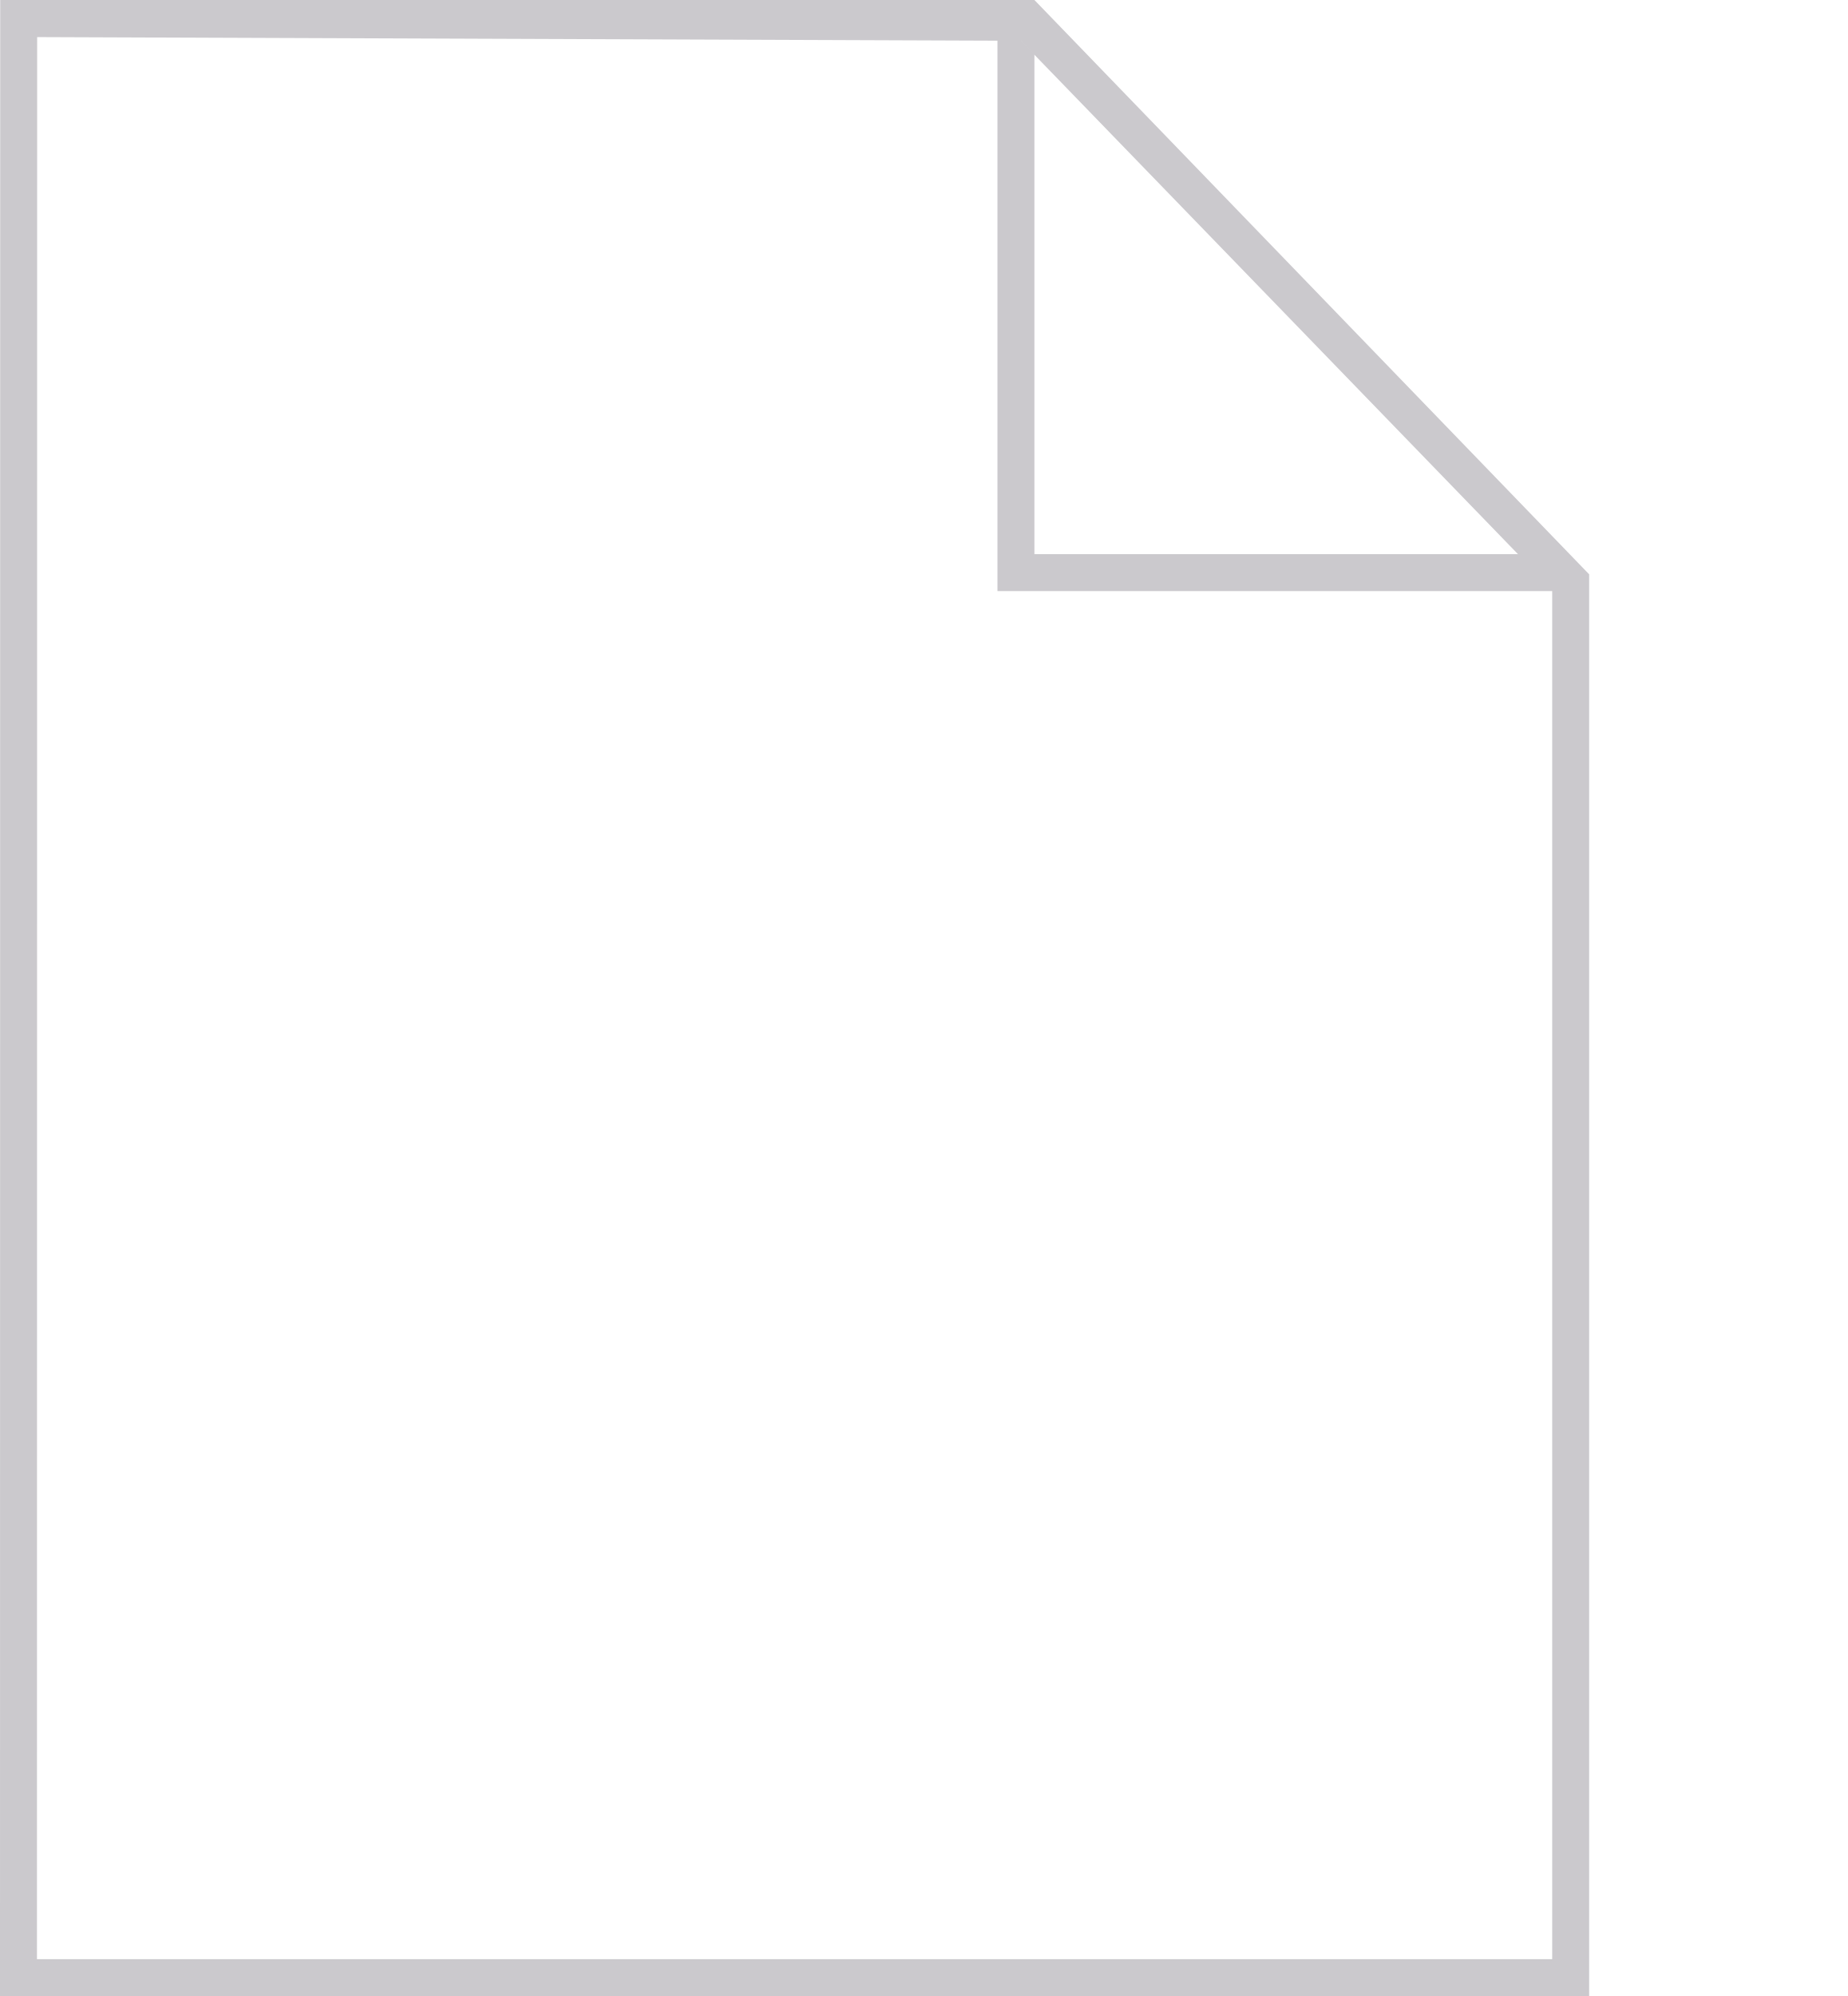
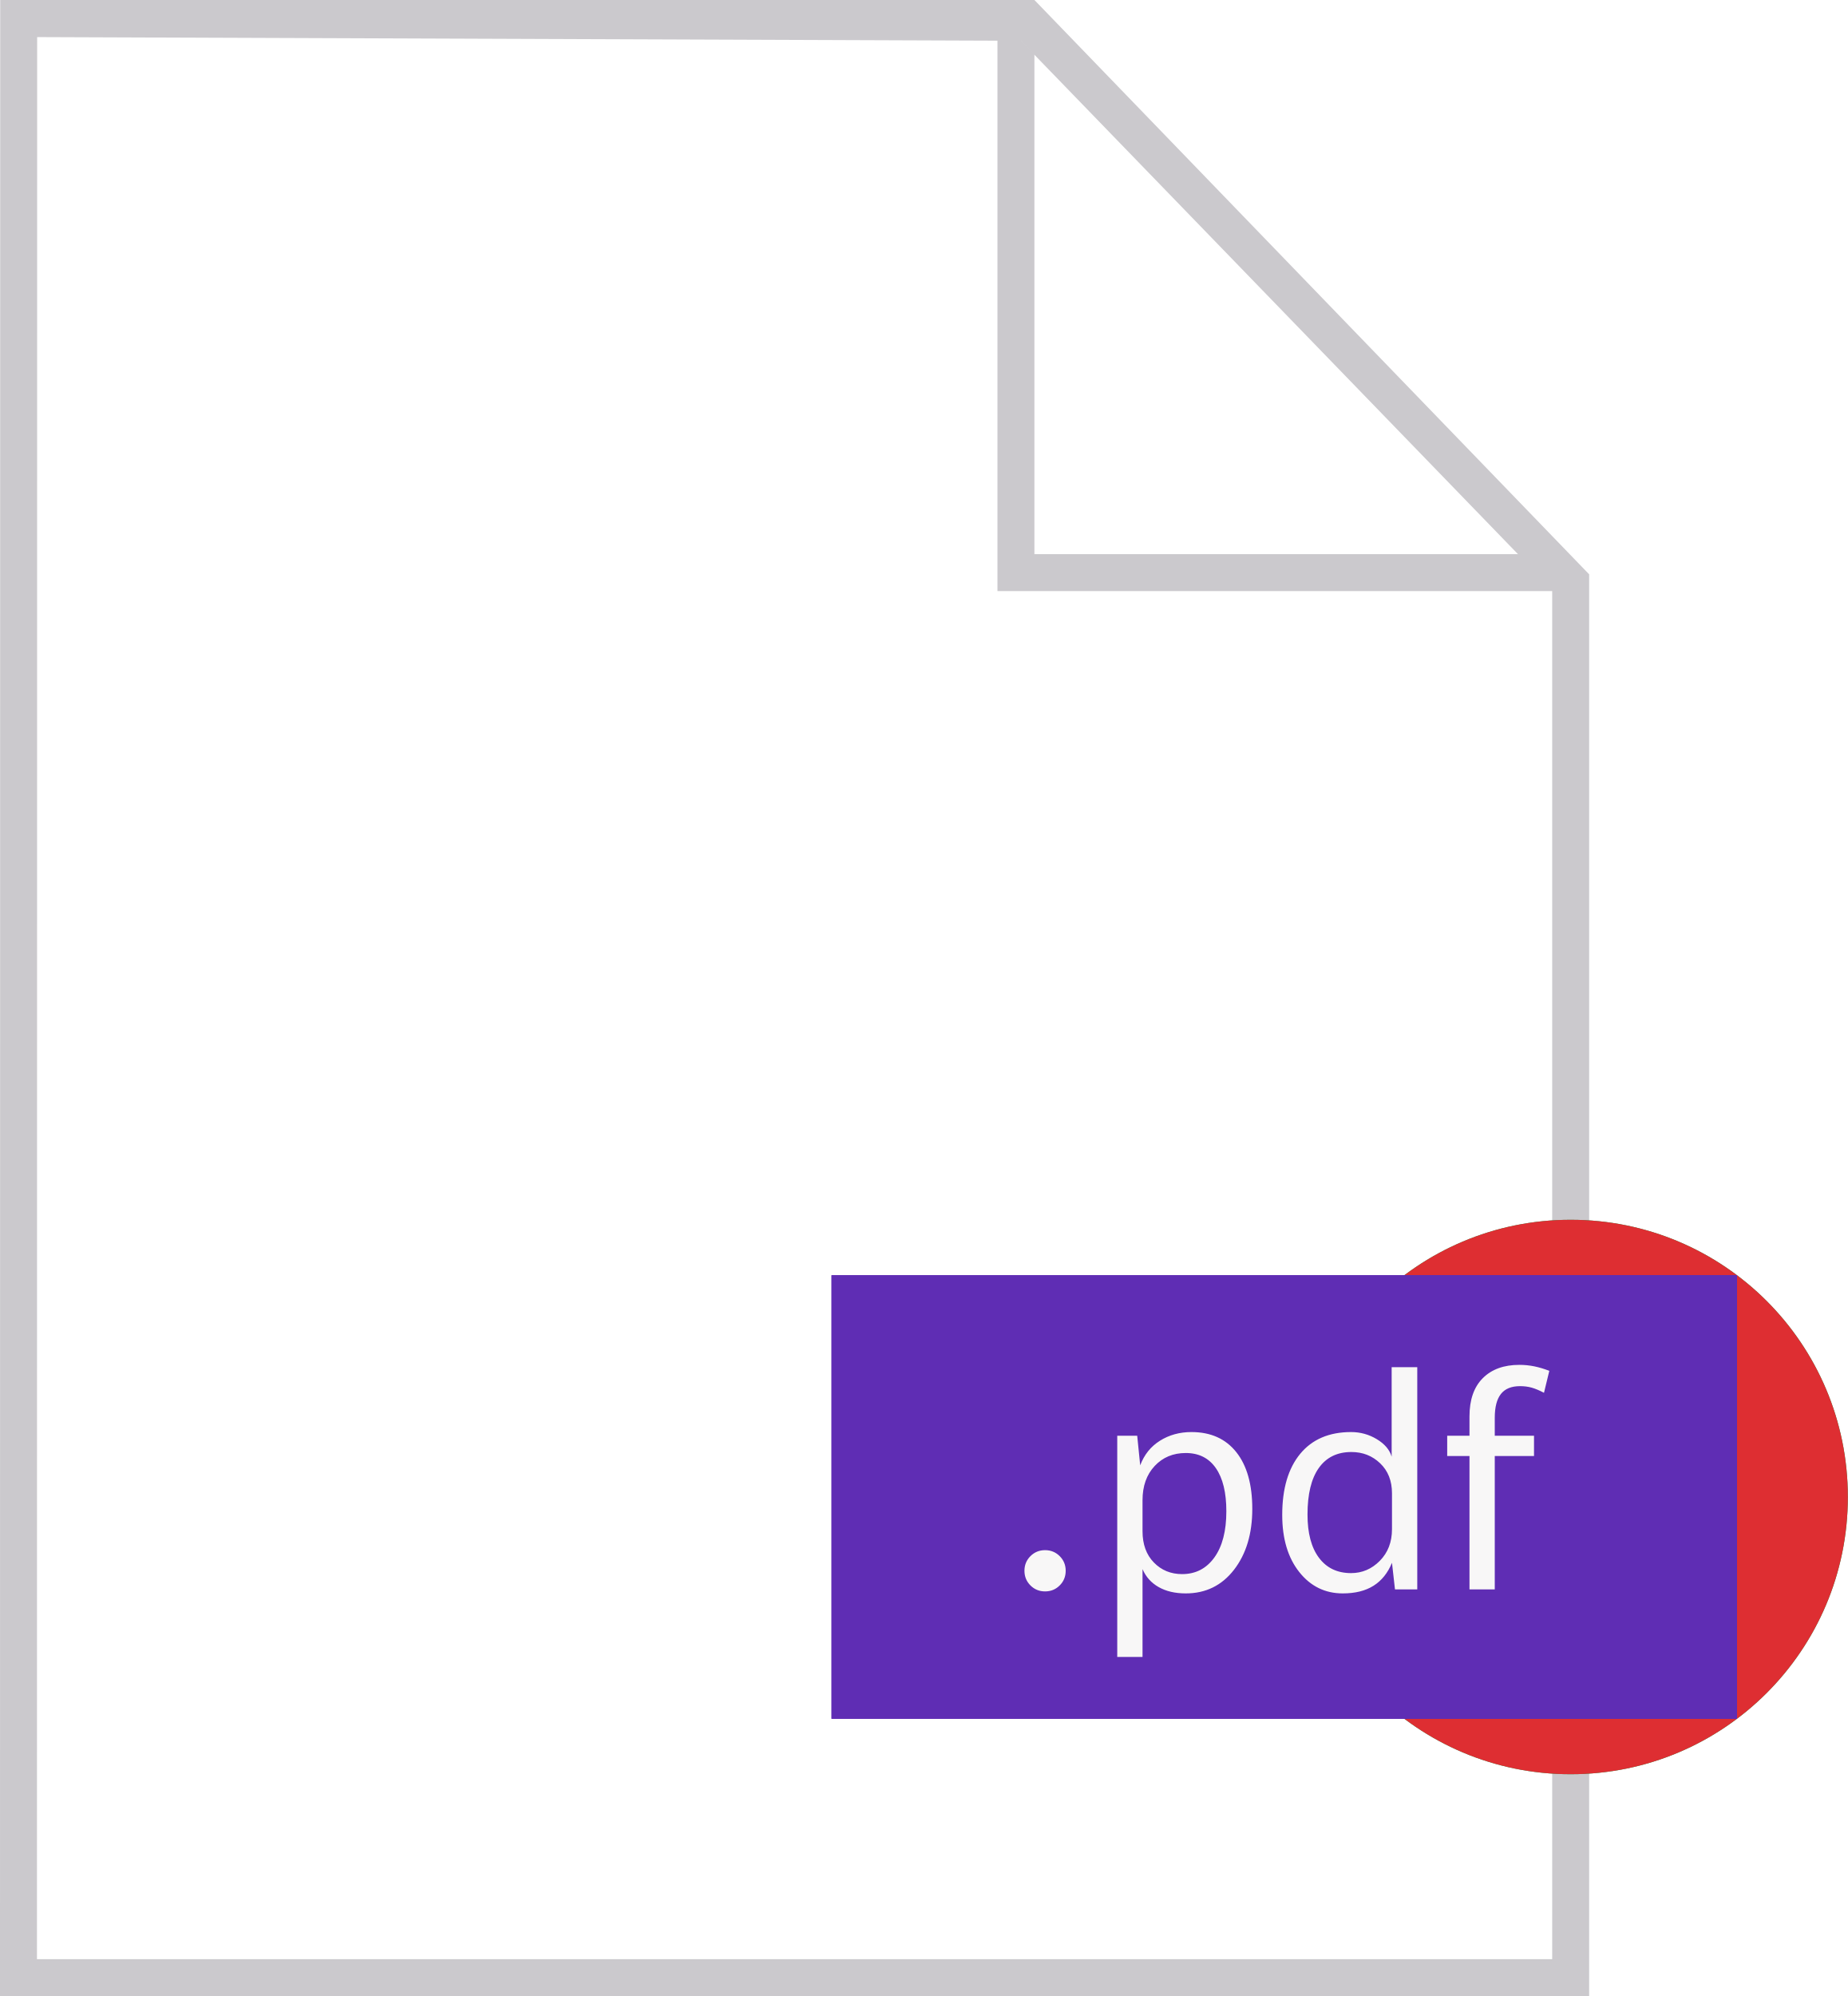
<svg xmlns="http://www.w3.org/2000/svg" width="100" height="108" viewBox="0 0 100 108">
-   <style type="text/css">
-     #success, #failure, #word, #pdf { display: none; }
-   </style>
-   <g id="file">
-     <g id="page" fill="#CBC9CD" fill-rule="nonzero">
-       <path d="M0.011,0 L55.98,0 L86,31.076 L86,108 L0,108 L0.011,0 Z M2.011,2.007 L2,106.007 L84,106.007 L84,31.897 L55.247,2.207 L2.011,2.007 Z" id="page-main" />
-       <polygon id="page-fold" points="83.083 29.983 85.085 31.983 53.979 31.983 53.979 0.914 55.979 2.911 55.979 29.983" />
+   <g data-icon="file">
+     <g data-icon="page" fill="#cbc9cd" fill-rule="nonzero">
+       <path data-icon="page-main" d="M0.011,0 L55.98,0 L86,31.076 L86,108 L0,108 L0.011,0 Z M2.011,2.007 L2,106.007 L84,106.007 L84,31.897 L55.247,2.207 L2.011,2.007 Z" />
+       <polygon data-icon="page-fold" points="83.083 29.983 85.085 31.983 53.979 31.983 53.979 0.914 55.979 2.911 55.979 29.983" />
    </g>
-     <g id="success" transform="translate(70, 66)">
-       <circle id="success-background" fill="#00B95D" fill-rule="nonzero" cx="15" cy="15" r="15" />
-       <polyline id="success-text" fill="none" stroke="#F8F7F7" stroke-width="3" transform="translate(15.48528, 11.98528) rotate(-45) translate(-15.48528, -11.98528) " points="8.985 7.985 8.985 15.985 21.985 15.985" />
+     <g data-icon="success" transform="translate(70, 66)">
+       <circle data-icon="success-background" fill="#00b95d" fill-rule="nonzero" cx="15" cy="15" r="15" />
+       <polyline data-icon="success-icon" fill="none" stroke="#f8f7f7" stroke-width="3" transform="translate(15.48528, 11.98528) rotate(-45) translate(-15.48528, -11.98528) " points="8.985 7.985 8.985 15.985 21.985 15.985" />
    </g>
-     <g id="failure" transform="translate(70, 66)" fill-rule="nonzero">
-       <circle id="failure-background" fill="#DE2E32" cx="15" cy="15" r="15" />
-       <path d="M16.896,7 L16.013,17.747 L13.935,17.747 L13.078,7 L16.896,7 Z M13,21.061 C13,20.486 13.19,20.019 13.571,19.66 C13.952,19.301 14.42,19.121 14.974,19.121 C15.545,19.121 16.026,19.301 16.416,19.66 C16.805,20.019 17,20.486 17,21.061 C17,21.635 16.805,22.102 16.416,22.461 C16.026,22.82 15.545,23 14.974,23 C14.42,23 13.952,22.82 13.571,22.461 C13.19,22.102 13,21.635 13,21.061 Z" id="failure-text" fill="#F8F7F7" />
+     <g data-icon="failure" transform="translate(70, 66)" fill-rule="nonzero">
+       <circle data-icon="failure-background" fill="#de2e32" cx="15" cy="15" r="15" />
+       <path data-icon="failure-text" fill="#f8f7f7" d="M16.896,7 L16.013,17.747 L13.935,17.747 L13.078,7 L16.896,7 Z M13,21.061 C13,20.486 13.19,20.019 13.571,19.66 C13.952,19.301 14.42,19.121 14.974,19.121 C15.545,19.121 16.026,19.301 16.416,19.66 C16.805,20.019 17,20.486 17,21.061 C17,21.635 16.805,22.102 16.416,22.461 C16.026,22.82 15.545,23 14.974,23 C14.42,23 13.952,22.82 13.571,22.461 C13.19,22.102 13,21.635 13,21.061 Z" />
    </g>
-     <g id="word" transform="translate(45, 69)" fill-rule="nonzero">
-       <rect id="word-background" fill="#5F2DB4" x="0" y="0" width="49" height="24" />
-       <path d="M9.556,17.108 C9.244,17.108 8.98,17 8.764,16.784 C8.548,16.568 8.44,16.304 8.44,15.992 C8.44,15.68 8.548,15.416 8.764,15.2 C8.98,14.984 9.244,14.876 9.556,14.876 C9.868,14.876 10.132,14.984 10.348,15.2 C10.564,15.416 10.672,15.68 10.672,15.992 C10.672,16.304 10.564,16.568 10.348,16.784 C10.132,17 9.868,17.108 9.556,17.108 Z M16.648,16.118 C17.248,16.118 17.767,15.896 18.205,15.452 C18.643,15.008 18.862,14.438 18.862,13.742 L18.862,11.798 C18.862,11.126 18.649,10.586 18.223,10.178 C17.797,9.77 17.278,9.566 16.666,9.566 C15.898,9.566 15.31,9.854 14.902,10.43 C14.494,11.006 14.29,11.846 14.29,12.95 C14.29,13.958 14.497,14.738 14.911,15.29 C15.325,15.842 15.904,16.118 16.648,16.118 Z M16.648,8.486 C17.152,8.486 17.617,8.615 18.043,8.873 C18.469,9.131 18.736,9.446 18.844,9.818 L18.844,4.976 L20.23,4.976 L20.23,17 L19.024,17 L18.862,15.56 C18.634,16.112 18.301,16.526 17.863,16.802 C17.425,17.078 16.87,17.216 16.198,17.216 C15.238,17.216 14.452,16.829 13.84,16.055 C13.228,15.281 12.922,14.252 12.922,12.968 C12.922,11.552 13.246,10.451 13.894,9.665 C14.542,8.879 15.46,8.486 16.648,8.486 Z M28.456,12.788 C28.456,11.72 28.261,10.922 27.871,10.394 C27.481,9.866 26.89,9.602 26.098,9.602 C25.306,9.602 24.715,9.866 24.325,10.394 C23.935,10.922 23.74,11.72 23.74,12.788 C23.74,13.892 23.938,14.726 24.334,15.29 C24.73,15.854 25.318,16.136 26.098,16.136 C26.878,16.136 27.466,15.854 27.862,15.29 C28.258,14.726 28.456,13.892 28.456,12.788 Z M29.806,12.788 C29.806,14.18 29.476,15.266 28.816,16.046 C28.156,16.826 27.25,17.216 26.098,17.216 C24.946,17.216 24.04,16.826 23.38,16.046 C22.72,15.266 22.39,14.18 22.39,12.788 C22.39,11.42 22.717,10.361 23.371,9.611 C24.025,8.861 24.934,8.486 26.098,8.486 C27.262,8.486 28.171,8.861 28.825,9.611 C29.479,10.361 29.806,11.42 29.806,12.788 Z M35.134,16.118 C35.626,16.118 36.028,15.998 36.34,15.758 C36.652,15.518 36.874,15.164 37.006,14.696 L38.158,14.948 C38.038,15.692 37.708,16.256 37.168,16.64 C36.628,17.024 35.902,17.216 34.99,17.216 C33.898,17.216 33.031,16.832 32.389,16.064 C31.747,15.296 31.426,14.24 31.426,12.896 C31.426,11.528 31.759,10.451 32.425,9.665 C33.091,8.879 33.994,8.486 35.134,8.486 C36.01,8.486 36.703,8.708 37.213,9.152 C37.723,9.596 38.002,10.226 38.05,11.042 L36.772,11.24 C36.688,10.712 36.499,10.31 36.205,10.034 C35.911,9.758 35.524,9.62 35.044,9.62 C34.324,9.62 33.76,9.914 33.352,10.502 C32.944,11.09 32.74,11.894 32.74,12.914 C32.74,13.862 32.962,14.633 33.406,15.227 C33.85,15.821 34.426,16.118 35.134,16.118 Z" id="word-text" fill="#F8F7F7" />
+     <g data-icon="word" transform="translate(45, 69)" fill-rule="nonzero">
+       <rect data-icon="word-background" fill="#5f2db4" x="0" y="0" width="49" height="24" />
+       <path data-icon="word-text" fill="#f8f7f7" d="M9.556,17.108 C9.244,17.108 8.98,17 8.764,16.784 C8.548,16.568 8.44,16.304 8.44,15.992 C8.44,15.68 8.548,15.416 8.764,15.2 C8.98,14.984 9.244,14.876 9.556,14.876 C9.868,14.876 10.132,14.984 10.348,15.2 C10.564,15.416 10.672,15.68 10.672,15.992 C10.672,16.304 10.564,16.568 10.348,16.784 C10.132,17 9.868,17.108 9.556,17.108 Z M16.648,16.118 C17.248,16.118 17.767,15.896 18.205,15.452 C18.643,15.008 18.862,14.438 18.862,13.742 L18.862,11.798 C18.862,11.126 18.649,10.586 18.223,10.178 C17.797,9.77 17.278,9.566 16.666,9.566 C15.898,9.566 15.31,9.854 14.902,10.43 C14.494,11.006 14.29,11.846 14.29,12.95 C14.29,13.958 14.497,14.738 14.911,15.29 C15.325,15.842 15.904,16.118 16.648,16.118 Z M16.648,8.486 C17.152,8.486 17.617,8.615 18.043,8.873 C18.469,9.131 18.736,9.446 18.844,9.818 L18.844,4.976 L20.23,4.976 L20.23,17 L19.024,17 L18.862,15.56 C18.634,16.112 18.301,16.526 17.863,16.802 C17.425,17.078 16.87,17.216 16.198,17.216 C15.238,17.216 14.452,16.829 13.84,16.055 C13.228,15.281 12.922,14.252 12.922,12.968 C12.922,11.552 13.246,10.451 13.894,9.665 C14.542,8.879 15.46,8.486 16.648,8.486 Z M28.456,12.788 C28.456,11.72 28.261,10.922 27.871,10.394 C27.481,9.866 26.89,9.602 26.098,9.602 C25.306,9.602 24.715,9.866 24.325,10.394 C23.935,10.922 23.74,11.72 23.74,12.788 C23.74,13.892 23.938,14.726 24.334,15.29 C24.73,15.854 25.318,16.136 26.098,16.136 C26.878,16.136 27.466,15.854 27.862,15.29 C28.258,14.726 28.456,13.892 28.456,12.788 Z M29.806,12.788 C29.806,14.18 29.476,15.266 28.816,16.046 C28.156,16.826 27.25,17.216 26.098,17.216 C24.946,17.216 24.04,16.826 23.38,16.046 C22.72,15.266 22.39,14.18 22.39,12.788 C22.39,11.42 22.717,10.361 23.371,9.611 C24.025,8.861 24.934,8.486 26.098,8.486 C27.262,8.486 28.171,8.861 28.825,9.611 C29.479,10.361 29.806,11.42 29.806,12.788 Z M35.134,16.118 C35.626,16.118 36.028,15.998 36.34,15.758 C36.652,15.518 36.874,15.164 37.006,14.696 L38.158,14.948 C38.038,15.692 37.708,16.256 37.168,16.64 C36.628,17.024 35.902,17.216 34.99,17.216 C33.898,17.216 33.031,16.832 32.389,16.064 C31.747,15.296 31.426,14.24 31.426,12.896 C31.426,11.528 31.759,10.451 32.425,9.665 C33.091,8.879 33.994,8.486 35.134,8.486 C36.01,8.486 36.703,8.708 37.213,9.152 C37.723,9.596 38.002,10.226 38.05,11.042 L36.772,11.24 C36.688,10.712 36.499,10.31 36.205,10.034 C35.911,9.758 35.524,9.62 35.044,9.62 C34.324,9.62 33.76,9.914 33.352,10.502 C32.944,11.09 32.74,11.894 32.74,12.914 C32.74,13.862 32.962,14.633 33.406,15.227 C33.85,15.821 34.426,16.118 35.134,16.118 Z" />
    </g>
-     <g id="pdf" transform="translate(45, 69)" fill-rule="nonzero">
-       <rect id="pdf-background" fill="#5F2DB4" x="0" y="0" width="49" height="24" />
-       <path d="M11.556,17.108 C11.244,17.108 10.98,17 10.764,16.784 C10.548,16.568 10.44,16.304 10.44,15.992 C10.44,15.68 10.548,15.416 10.764,15.2 C10.98,14.984 11.244,14.876 11.556,14.876 C11.868,14.876 12.132,14.984 12.348,15.2 C12.564,15.416 12.672,15.68 12.672,15.992 C12.672,16.304 12.564,16.568 12.348,16.784 C12.132,17 11.868,17.108 11.556,17.108 Z M19.17,9.62 C18.486,9.62 17.925,9.854 17.487,10.322 C17.049,10.79 16.83,11.408 16.83,12.176 L16.83,13.85 C16.83,14.558 17.034,15.122 17.442,15.542 C17.85,15.962 18.36,16.172 18.972,16.172 C19.704,16.172 20.286,15.872 20.718,15.272 C21.15,14.672 21.366,13.838 21.366,12.77 C21.366,11.762 21.177,10.985 20.799,10.439 C20.421,9.893 19.878,9.62 19.17,9.62 Z M19.17,17.216 C18.594,17.216 18.105,17.102 17.703,16.874 C17.301,16.646 17.01,16.322 16.83,15.902 L16.83,20.654 L15.462,20.654 L15.462,8.684 L16.542,8.684 L16.704,10.286 C16.92,9.71 17.277,9.266 17.775,8.954 C18.273,8.642 18.84,8.486 19.476,8.486 C20.52,8.486 21.33,8.849 21.906,9.575 C22.482,10.301 22.77,11.324 22.77,12.644 C22.77,13.988 22.44,15.086 21.78,15.938 C21.12,16.79 20.25,17.216 19.17,17.216 Z M28.116,16.118 C28.716,16.118 29.235,15.896 29.673,15.452 C30.111,15.008 30.33,14.438 30.33,13.742 L30.33,11.798 C30.33,11.126 30.117,10.586 29.691,10.178 C29.265,9.77 28.746,9.566 28.134,9.566 C27.366,9.566 26.778,9.854 26.37,10.43 C25.962,11.006 25.758,11.846 25.758,12.95 C25.758,13.958 25.965,14.738 26.379,15.29 C26.793,15.842 27.372,16.118 28.116,16.118 Z M28.116,8.486 C28.62,8.486 29.085,8.615 29.511,8.873 C29.937,9.131 30.204,9.446 30.312,9.818 L30.312,4.976 L31.698,4.976 L31.698,17 L30.492,17 L30.33,15.56 C30.102,16.112 29.769,16.526 29.331,16.802 C28.893,17.078 28.338,17.216 27.666,17.216 C26.706,17.216 25.92,16.829 25.308,16.055 C24.696,15.281 24.39,14.252 24.39,12.968 C24.39,11.552 24.714,10.451 25.362,9.665 C26.01,8.879 26.928,8.486 28.116,8.486 Z M34.524,17 L34.524,9.782 L33.318,9.782 L33.318,8.684 L34.524,8.684 L34.524,7.64 C34.524,6.74 34.764,6.05 35.244,5.57 C35.724,5.09 36.384,4.85 37.224,4.85 C37.5,4.85 37.77,4.877 38.034,4.931 C38.298,4.985 38.568,5.066 38.844,5.174 L38.556,6.362 C38.304,6.23 38.082,6.137 37.89,6.083 C37.698,6.029 37.488,6.002 37.26,6.002 C36.792,6.002 36.447,6.143 36.225,6.425 C36.003,6.707 35.892,7.136 35.892,7.712 L35.892,8.684 L38.016,8.684 L38.016,9.782 L35.892,9.782 L35.892,17 L34.524,17 Z" id="pdf-text" fill="#F8F7F7" />
+     <g data-icon="pdf" transform="translate(45, 69)" fill-rule="nonzero">
+       <rect data-icon="pdf-background" fill="#5f2db4" x="0" y="0" width="49" height="24" />
+       <path data-icon="pdf-text" fill="#f8f7f7" d="M11.556,17.108 C11.244,17.108 10.98,17 10.764,16.784 C10.548,16.568 10.44,16.304 10.44,15.992 C10.44,15.68 10.548,15.416 10.764,15.2 C10.98,14.984 11.244,14.876 11.556,14.876 C11.868,14.876 12.132,14.984 12.348,15.2 C12.564,15.416 12.672,15.68 12.672,15.992 C12.672,16.304 12.564,16.568 12.348,16.784 C12.132,17 11.868,17.108 11.556,17.108 Z M19.17,9.62 C18.486,9.62 17.925,9.854 17.487,10.322 C17.049,10.79 16.83,11.408 16.83,12.176 L16.83,13.85 C16.83,14.558 17.034,15.122 17.442,15.542 C17.85,15.962 18.36,16.172 18.972,16.172 C19.704,16.172 20.286,15.872 20.718,15.272 C21.15,14.672 21.366,13.838 21.366,12.77 C21.366,11.762 21.177,10.985 20.799,10.439 C20.421,9.893 19.878,9.62 19.17,9.62 Z M19.17,17.216 C18.594,17.216 18.105,17.102 17.703,16.874 C17.301,16.646 17.01,16.322 16.83,15.902 L16.83,20.654 L15.462,20.654 L15.462,8.684 L16.542,8.684 L16.704,10.286 C16.92,9.71 17.277,9.266 17.775,8.954 C18.273,8.642 18.84,8.486 19.476,8.486 C20.52,8.486 21.33,8.849 21.906,9.575 C22.482,10.301 22.77,11.324 22.77,12.644 C22.77,13.988 22.44,15.086 21.78,15.938 C21.12,16.79 20.25,17.216 19.17,17.216 Z M28.116,16.118 C28.716,16.118 29.235,15.896 29.673,15.452 C30.111,15.008 30.33,14.438 30.33,13.742 L30.33,11.798 C30.33,11.126 30.117,10.586 29.691,10.178 C29.265,9.77 28.746,9.566 28.134,9.566 C27.366,9.566 26.778,9.854 26.37,10.43 C25.962,11.006 25.758,11.846 25.758,12.95 C25.758,13.958 25.965,14.738 26.379,15.29 C26.793,15.842 27.372,16.118 28.116,16.118 Z M28.116,8.486 C28.62,8.486 29.085,8.615 29.511,8.873 C29.937,9.131 30.204,9.446 30.312,9.818 L30.312,4.976 L31.698,4.976 L31.698,17 L30.492,17 L30.33,15.56 C30.102,16.112 29.769,16.526 29.331,16.802 C28.893,17.078 28.338,17.216 27.666,17.216 C26.706,17.216 25.92,16.829 25.308,16.055 C24.696,15.281 24.39,14.252 24.39,12.968 C24.39,11.552 24.714,10.451 25.362,9.665 C26.01,8.879 26.928,8.486 28.116,8.486 Z M34.524,17 L34.524,9.782 L33.318,9.782 L33.318,8.684 L34.524,8.684 L34.524,7.64 C34.524,6.74 34.764,6.05 35.244,5.57 C35.724,5.09 36.384,4.85 37.224,4.85 C37.5,4.85 37.77,4.877 38.034,4.931 C38.298,4.985 38.568,5.066 38.844,5.174 L38.556,6.362 C38.304,6.23 38.082,6.137 37.89,6.083 C37.698,6.029 37.488,6.002 37.26,6.002 C36.792,6.002 36.447,6.143 36.225,6.425 C36.003,6.707 35.892,7.136 35.892,7.712 L35.892,8.684 L38.016,8.684 L38.016,9.782 L35.892,9.782 L35.892,17 L34.524,17 Z" />
    </g>
  </g>
</svg>
